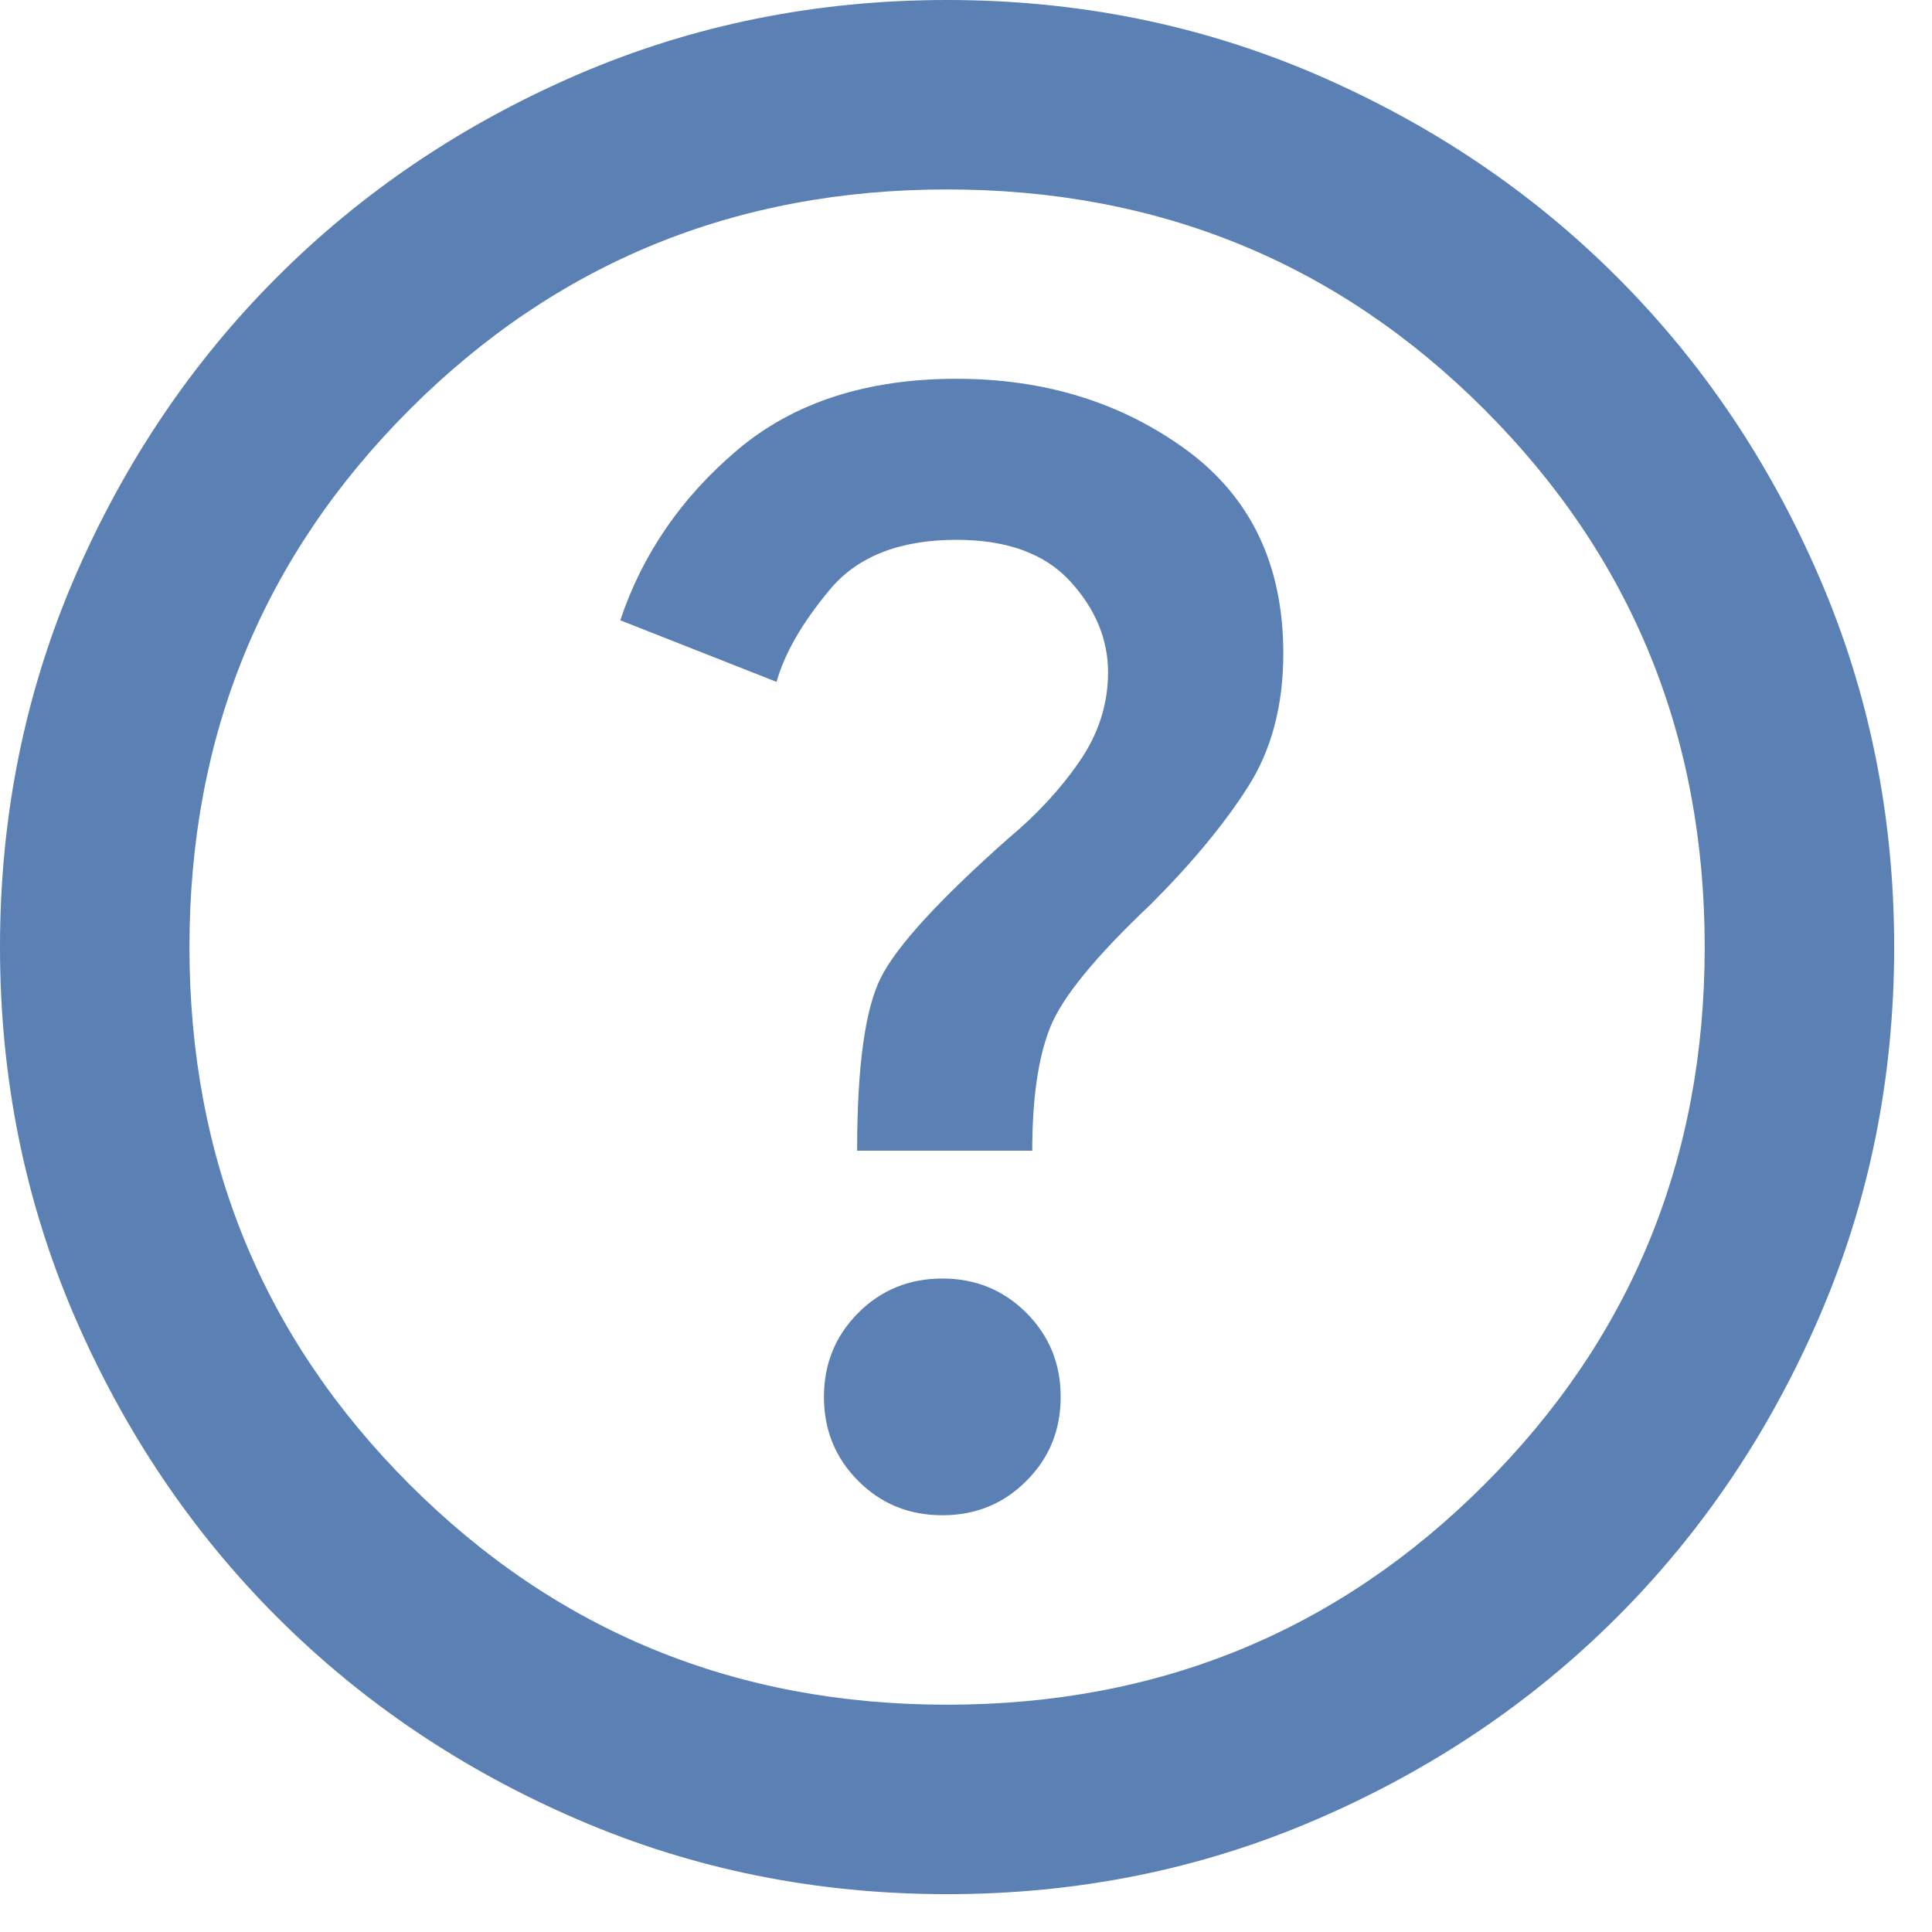
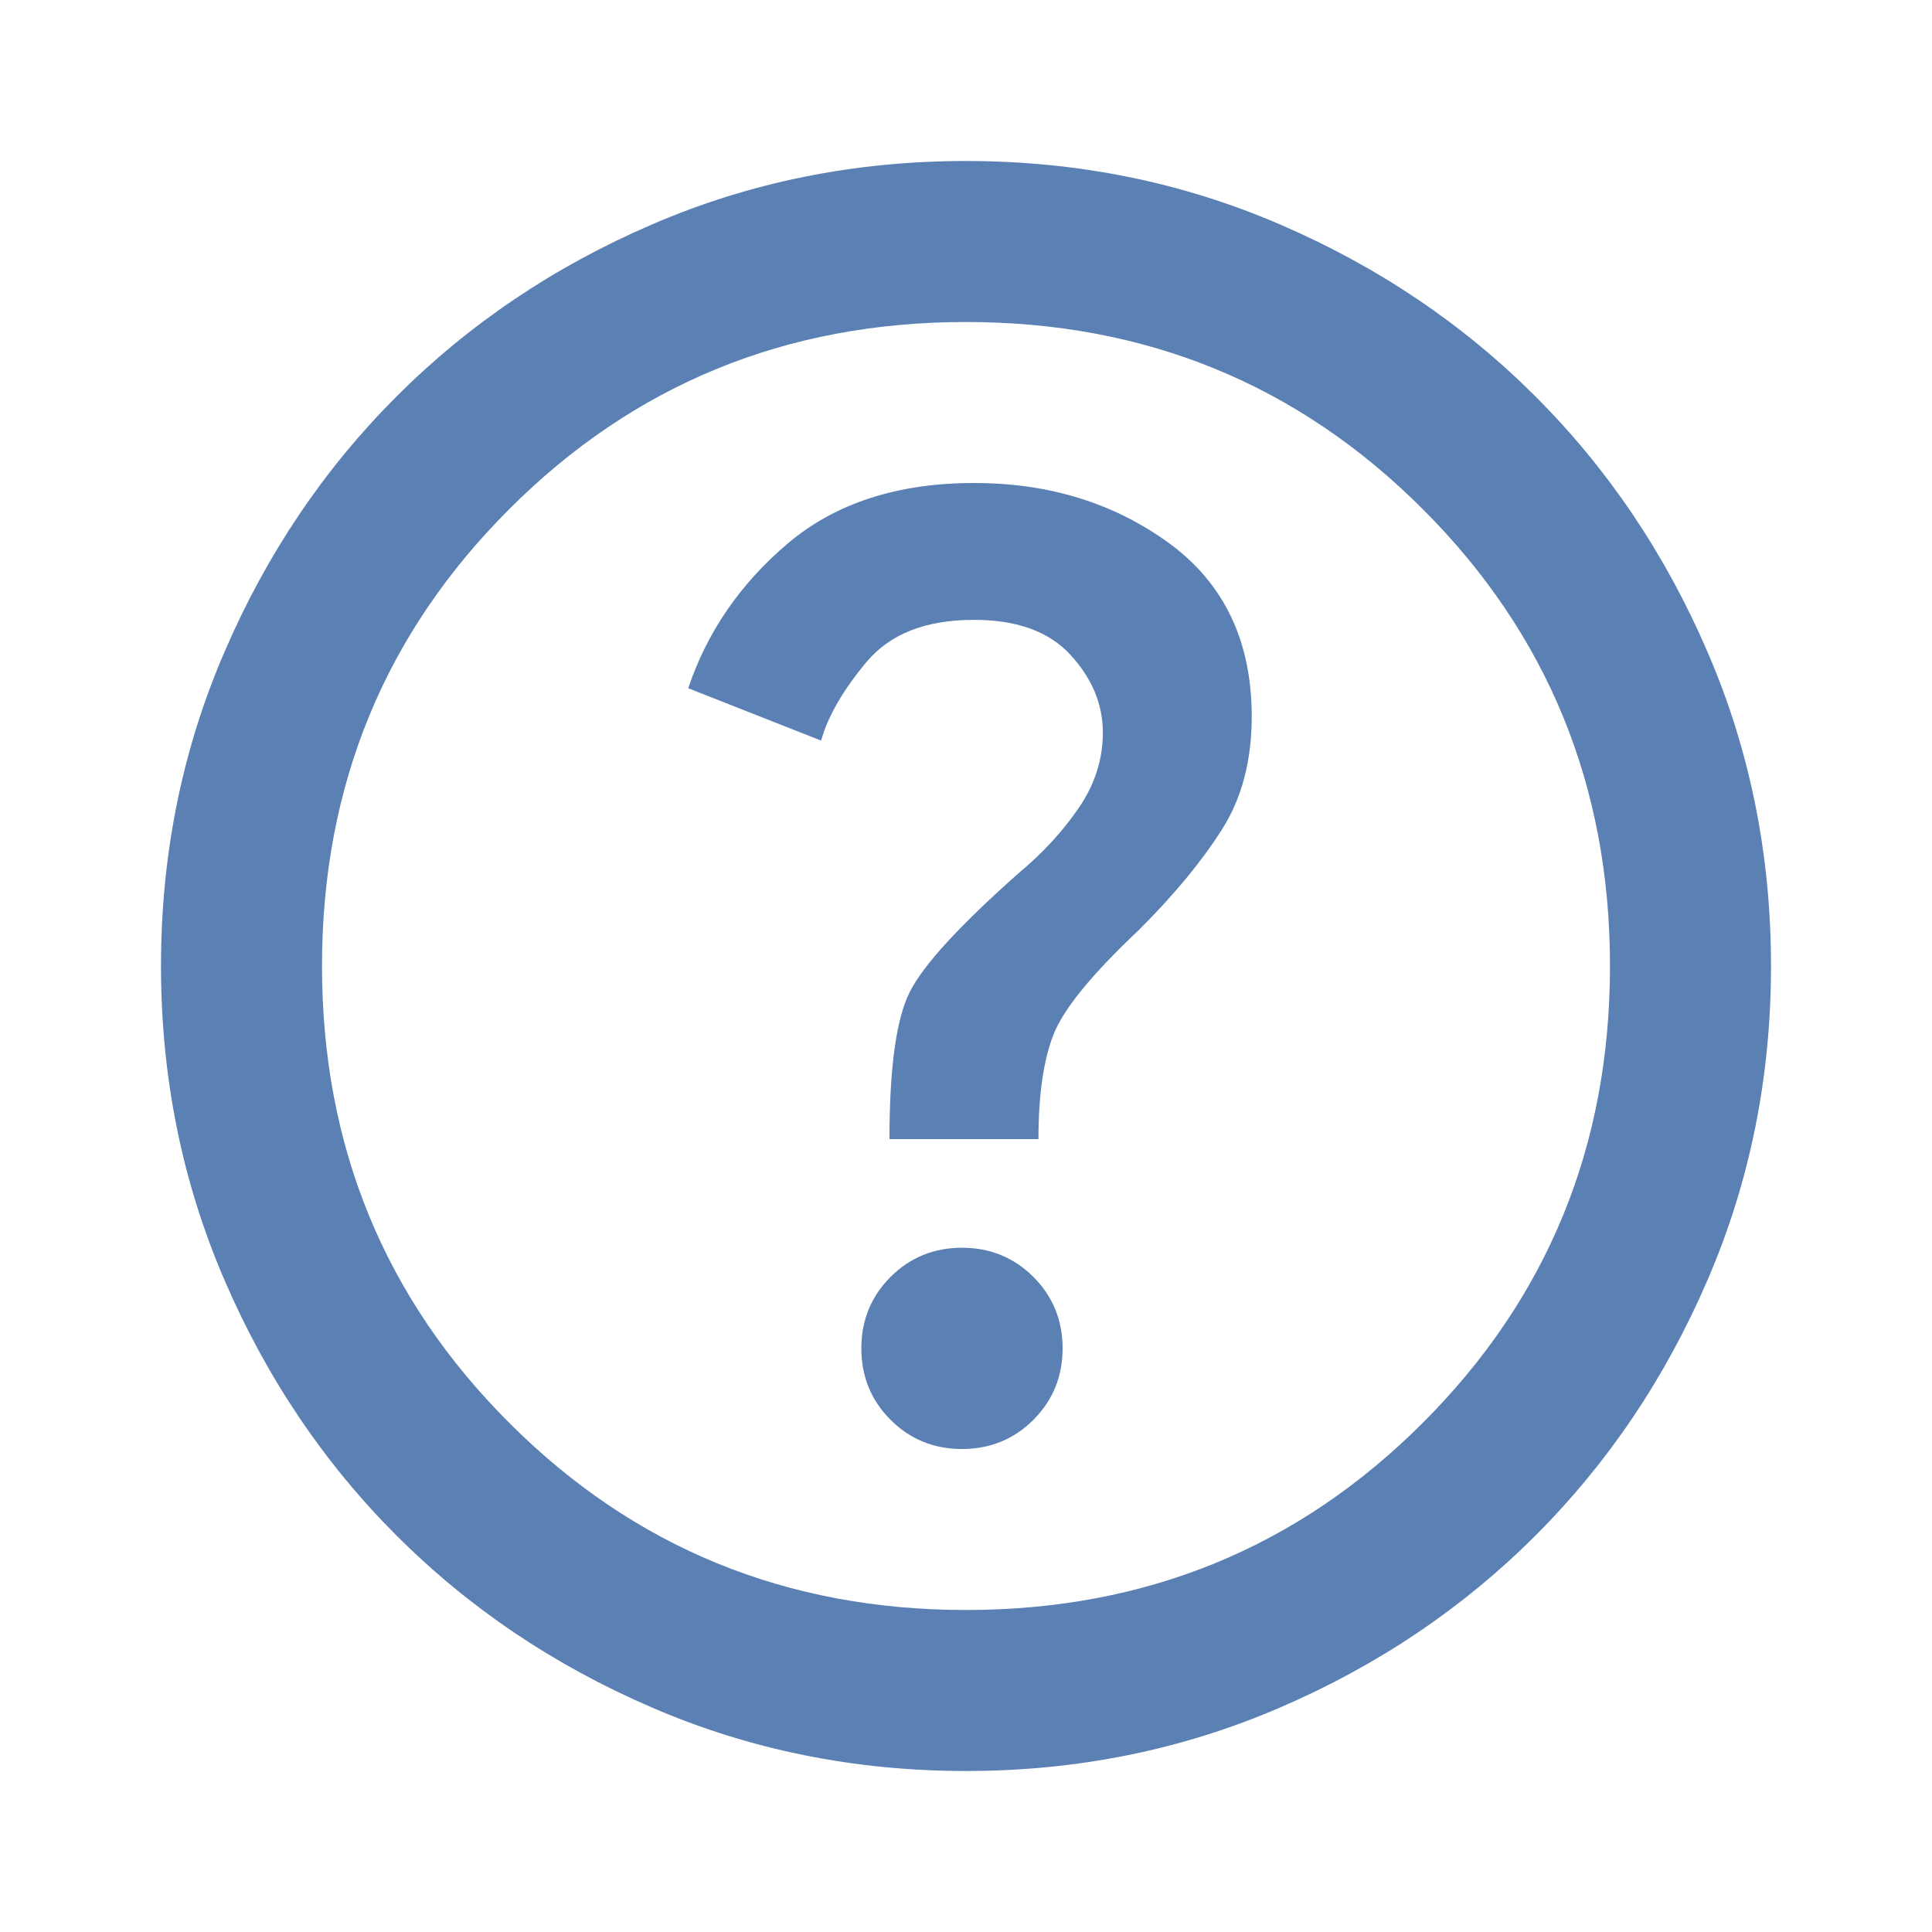
- <svg xmlns="http://www.w3.org/2000/svg" width="17" height="17" viewBox="0 0 17 17" fill="none">
-   <path d="M9.031 13.031C9.233 12.83 9.333 12.583 9.333 12.292C9.333 12 9.233 11.754 9.031 11.552C8.83 11.351 8.583 11.25 8.292 11.25C8 11.25 7.753 11.351 7.552 11.552C7.351 11.754 7.25 12 7.25 12.292C7.25 12.583 7.351 12.83 7.552 13.031C7.753 13.233 8 13.333 8.292 13.333C8.583 13.333 8.83 13.233 9.031 13.031ZM7.542 10.125H9.083C9.083 9.667 9.135 9.306 9.24 9.042C9.344 8.778 9.639 8.417 10.125 7.958C10.486 7.597 10.771 7.253 10.979 6.927C11.188 6.601 11.292 6.208 11.292 5.75C11.292 4.972 11.007 4.375 10.438 3.958C9.868 3.542 9.194 3.333 8.417 3.333C7.625 3.333 6.983 3.542 6.49 3.958C5.997 4.375 5.653 4.875 5.458 5.458L6.833 6C6.903 5.75 7.059 5.479 7.302 5.188C7.545 4.896 7.917 4.75 8.417 4.75C8.861 4.75 9.194 4.872 9.417 5.115C9.639 5.358 9.75 5.625 9.75 5.917C9.75 6.194 9.667 6.455 9.5 6.698C9.333 6.941 9.125 7.167 8.875 7.375C8.264 7.917 7.889 8.326 7.75 8.604C7.611 8.882 7.542 9.389 7.542 10.125ZM8.333 16.667C7.181 16.667 6.097 16.448 5.083 16.01C4.069 15.573 3.188 14.979 2.438 14.229C1.688 13.479 1.094 12.597 0.656 11.583C0.219 10.569 0 9.486 0 8.333C0 7.181 0.219 6.097 0.656 5.083C1.094 4.069 1.688 3.188 2.438 2.438C3.188 1.688 4.069 1.094 5.083 0.656C6.097 0.219 7.181 0 8.333 0C9.486 0 10.569 0.219 11.583 0.656C12.597 1.094 13.479 1.688 14.229 2.438C14.979 3.188 15.573 4.069 16.01 5.083C16.448 6.097 16.667 7.181 16.667 8.333C16.667 9.486 16.448 10.569 16.01 11.583C15.573 12.597 14.979 13.479 14.229 14.229C13.479 14.979 12.597 15.573 11.583 16.01C10.569 16.448 9.486 16.667 8.333 16.667ZM8.333 15C10.194 15 11.771 14.354 13.062 13.062C14.354 11.771 15 10.194 15 8.333C15 6.472 14.354 4.896 13.062 3.604C11.771 2.312 10.194 1.667 8.333 1.667C6.472 1.667 4.896 2.312 3.604 3.604C2.312 4.896 1.667 6.472 1.667 8.333C1.667 10.194 2.312 11.771 3.604 13.062C4.896 14.354 6.472 15 8.333 15Z" fill="#5A80B4" />
+ <svg xmlns="http://www.w3.org/2000/svg" preserveAspectRatio="none" overflow="visible" style="display: block;" width="18" height="18" viewBox="0 0 18 18" fill="none">
+   <g id="help_24dp_1F1F1F_FILL0_wght400_GRAD0_opsz24 1">
+     <path id="Vector" d="M9.628 13.228C9.809 13.047 9.9 12.825 9.9 12.562C9.9 12.3 9.809 12.078 9.628 11.897C9.447 11.716 9.225 11.625 8.963 11.625C8.7 11.625 8.478 11.716 8.297 11.897C8.116 12.078 8.025 12.3 8.025 12.562C8.025 12.825 8.116 13.047 8.297 13.228C8.478 13.409 8.7 13.5 8.963 13.5C9.225 13.5 9.447 13.409 9.628 13.228ZM8.287 10.613H9.675C9.675 10.2 9.722 9.875 9.816 9.637C9.909 9.4 10.175 9.075 10.613 8.662C10.938 8.338 11.194 8.028 11.381 7.734C11.569 7.441 11.662 7.088 11.662 6.675C11.662 5.975 11.406 5.438 10.894 5.062C10.381 4.688 9.775 4.5 9.075 4.5C8.363 4.5 7.784 4.688 7.341 5.062C6.897 5.438 6.588 5.888 6.412 6.412L7.65 6.9C7.713 6.675 7.853 6.431 8.072 6.169C8.291 5.906 8.625 5.775 9.075 5.775C9.475 5.775 9.775 5.884 9.975 6.103C10.175 6.322 10.275 6.562 10.275 6.825C10.275 7.075 10.2 7.309 10.05 7.528C9.9 7.747 9.713 7.95 9.488 8.137C8.938 8.625 8.6 8.994 8.475 9.244C8.35 9.494 8.287 9.95 8.287 10.613ZM9 16.5C7.963 16.5 6.987 16.303 6.075 15.909C5.162 15.516 4.369 14.981 3.694 14.306C3.019 13.631 2.484 12.838 2.091 11.925C1.697 11.012 1.5 10.037 1.5 9C1.5 7.963 1.697 6.987 2.091 6.075C2.484 5.162 3.019 4.369 3.694 3.694C4.369 3.019 5.162 2.484 6.075 2.091C6.987 1.697 7.963 1.5 9 1.5C10.037 1.5 11.012 1.697 11.925 2.091C12.838 2.484 13.631 3.019 14.306 3.694C14.981 4.369 15.516 5.162 15.909 6.075C16.303 6.987 16.5 7.963 16.5 9C16.5 10.037 16.303 11.012 15.909 11.925C15.516 12.838 14.981 13.631 14.306 14.306C13.631 14.981 12.838 15.516 11.925 15.909C11.012 16.303 10.037 16.5 9 16.5ZM9 15C10.675 15 12.094 14.419 13.256 13.256C14.419 12.094 15 10.675 15 9C15 7.325 14.419 5.906 13.256 4.744C12.094 3.581 10.675 3 9 3C7.325 3 5.906 3.581 4.744 4.744C3.581 5.906 3 7.325 3 9C3 10.675 3.581 12.094 4.744 13.256C5.906 14.419 7.325 15 9 15Z" fill="#5A80B4" />
+   </g>
</svg>
